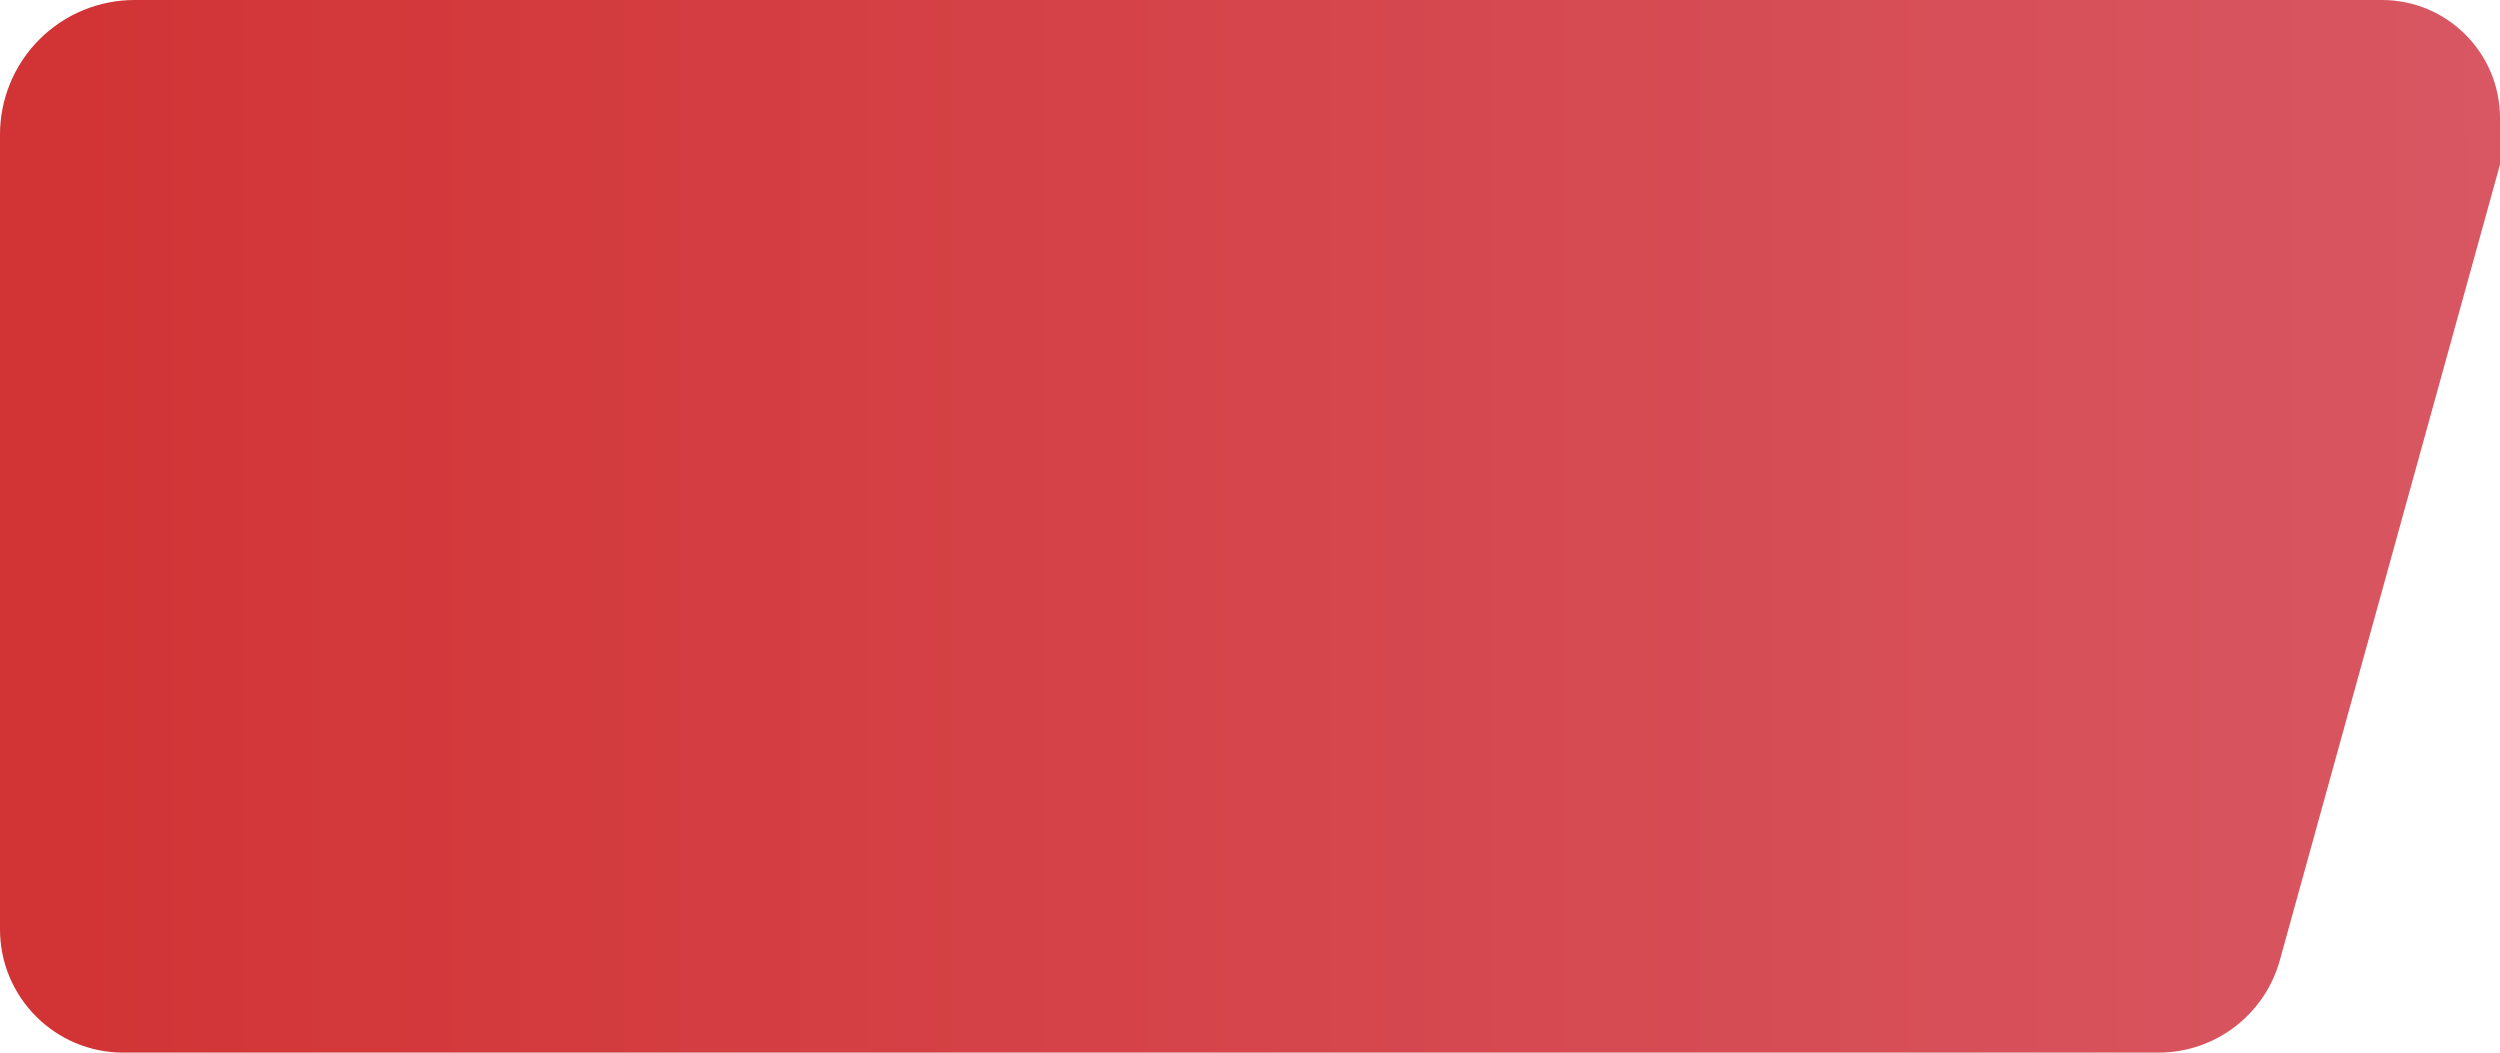
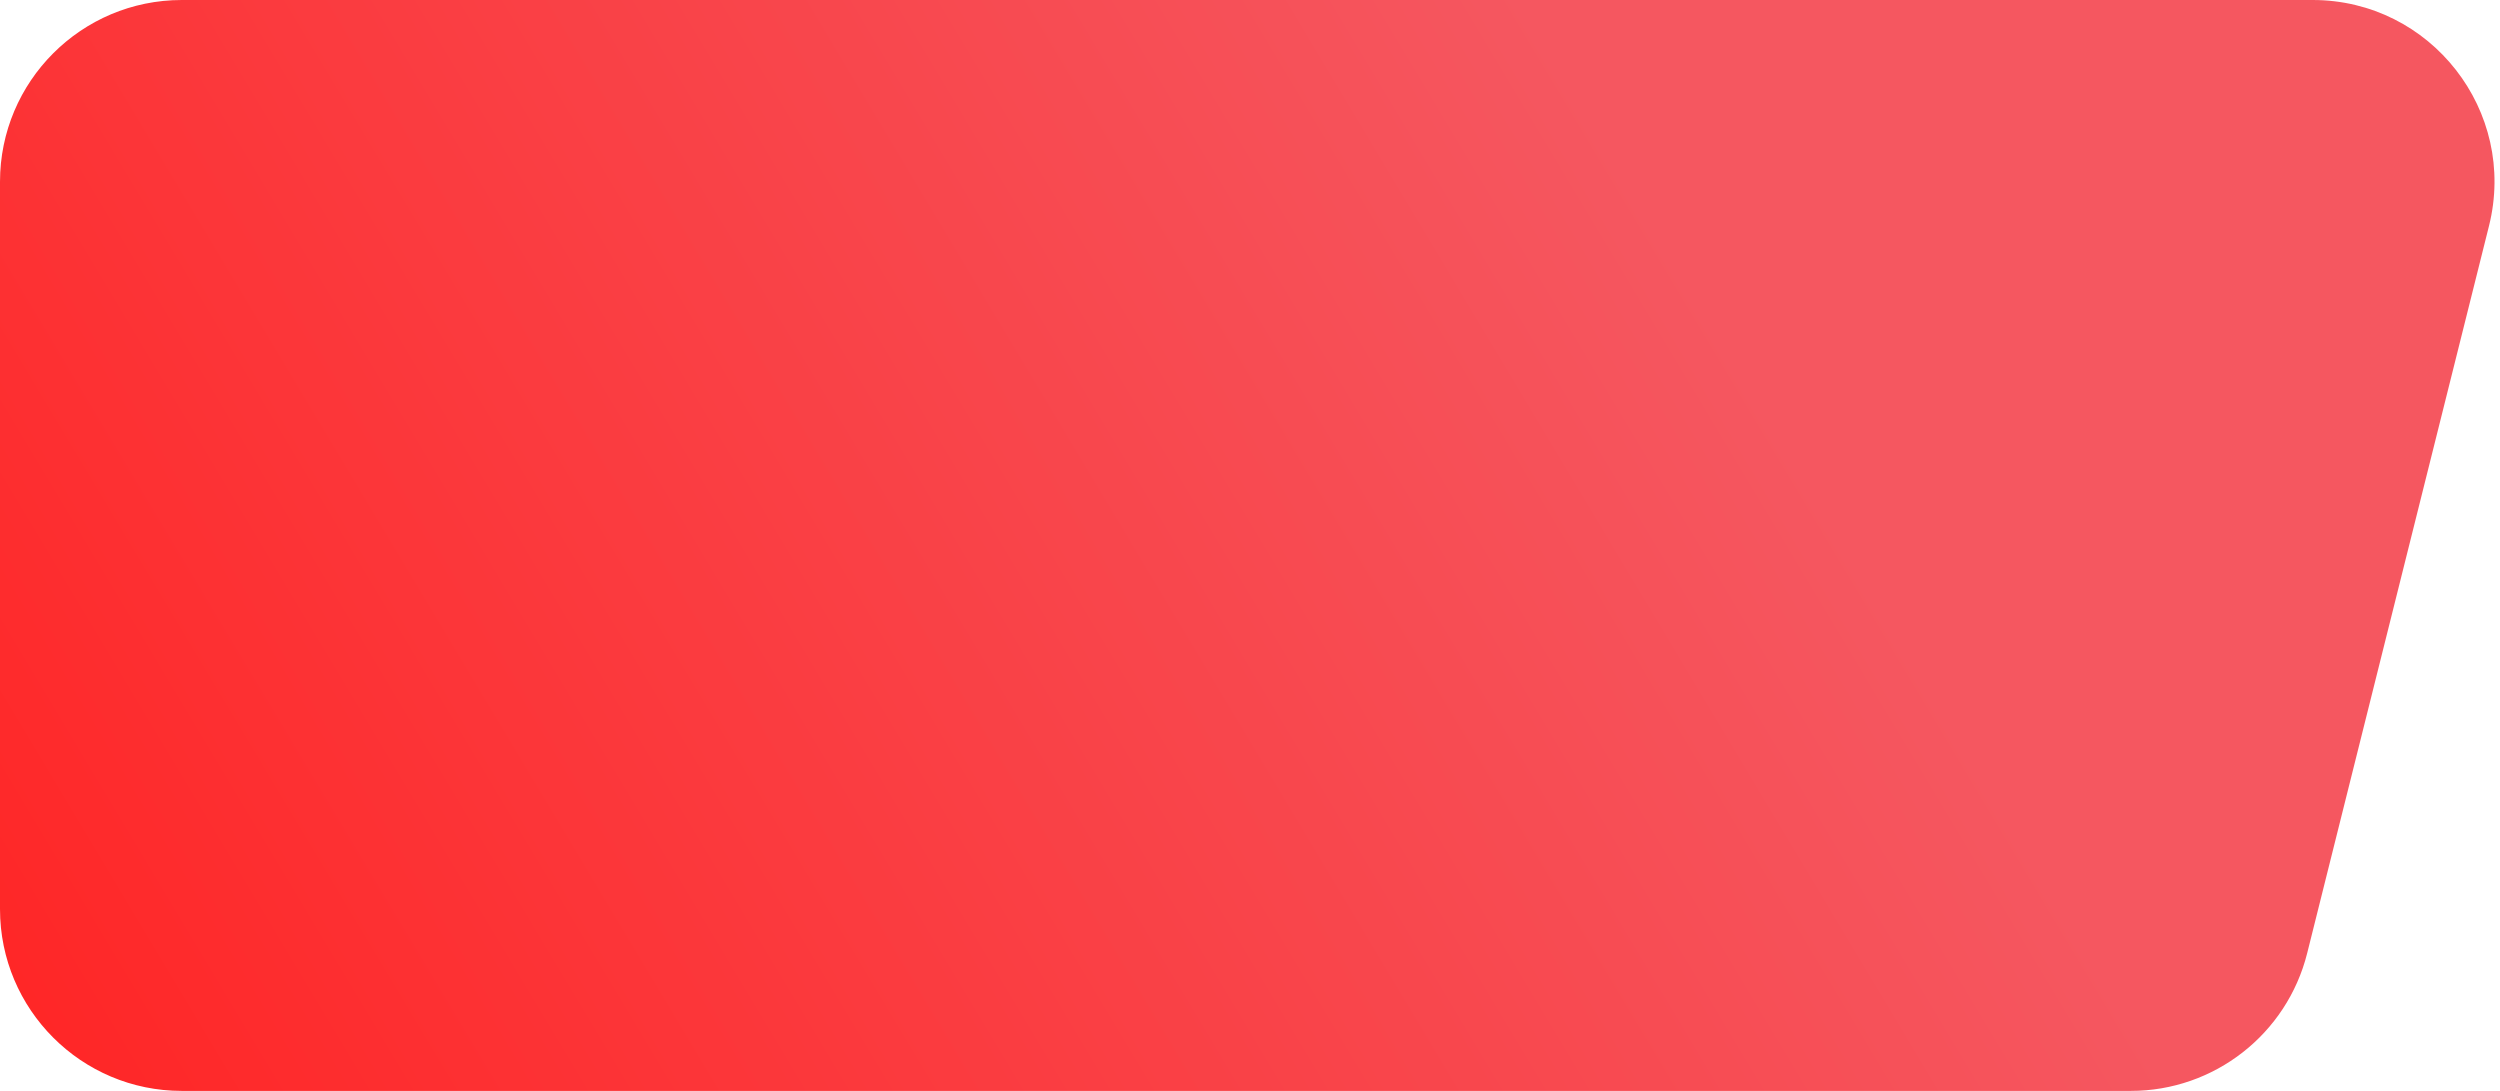
- <svg xmlns="http://www.w3.org/2000/svg" id="badge" viewBox="0 0 76 32" width="76px" height="32px" xml:space="preserve">
+ <svg xmlns="http://www.w3.org/2000/svg" width="55" height="24" viewBox="0 0 55 24" fill="none">
+   <path d="M0 4C0 1.791 1.791 0 4 0H50.877C53.479 0 55.389 2.446 54.758 4.97L50.758 20.97C50.312 22.751 48.712 24 46.877 24H4C1.791 24 0 22.209 0 20V4Z" fill="url(#paint0_linear)" />
  <defs>
-     <style>.cls-1{fill:url(#linear-gradient);}</style>
-     <linearGradient id="linear-gradient" y1="16" x2="76" y2="16" gradientUnits="userSpaceOnUse">
-       <stop offset="0" stop-color="#d23334" />
-       <stop offset="1" stop-color="#d85762" />
+     <linearGradient id="paint0_linear" x1="-1.56601e-06" y1="24" x2="47.048" y2="-4.154" gradientUnits="userSpaceOnUse">
+       <stop stop-color="#FF2525" />
+       <stop offset="0.75" stop-color="#F55760" />
    </linearGradient>
  </defs>
-   <path class="cls-1" d="M0,4.1A4.09,4.09,0,0,1,4.1,0H72.41A3.59,3.59,0,0,1,76,3.59V5L69.31,29.18A3.83,3.83,0,0,1,65.61,32H3.75A3.75,3.75,0,0,1,0,28.25Z" transform="translate(0)" />
</svg>
